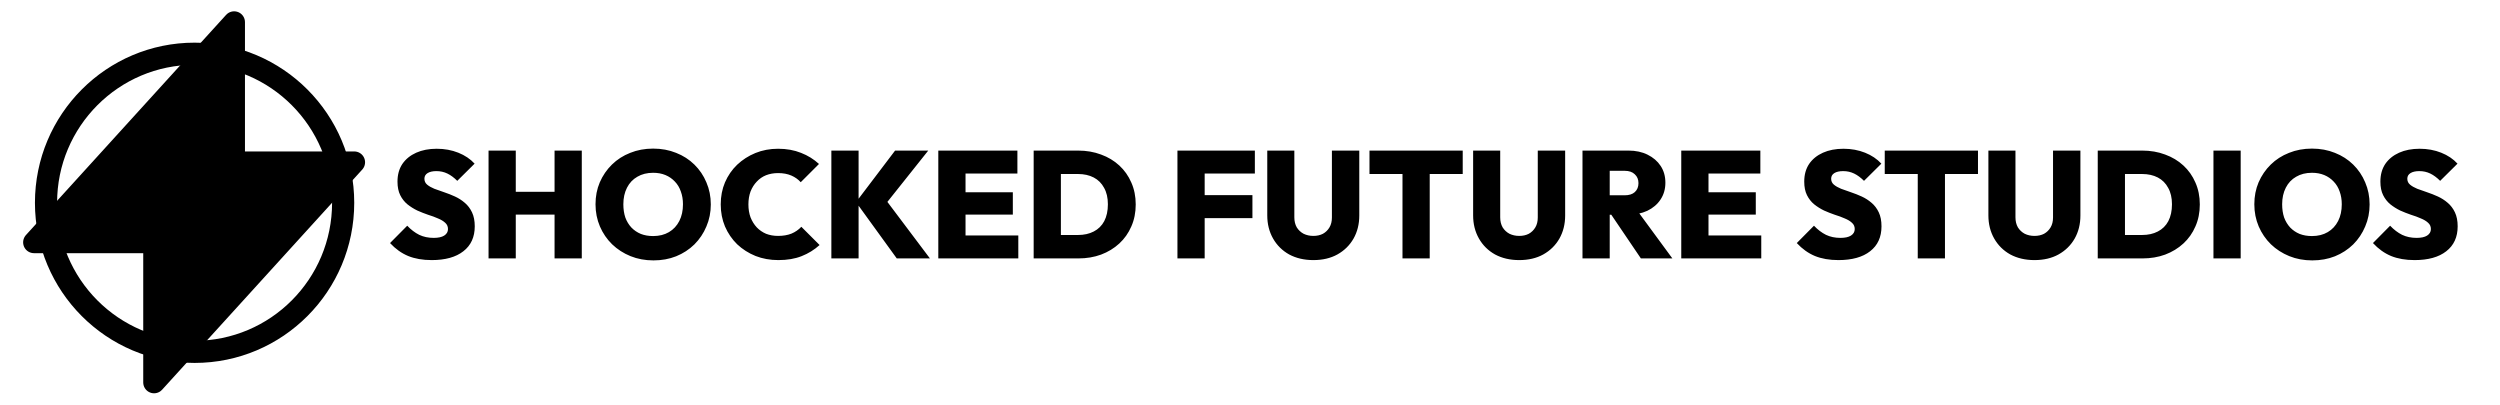
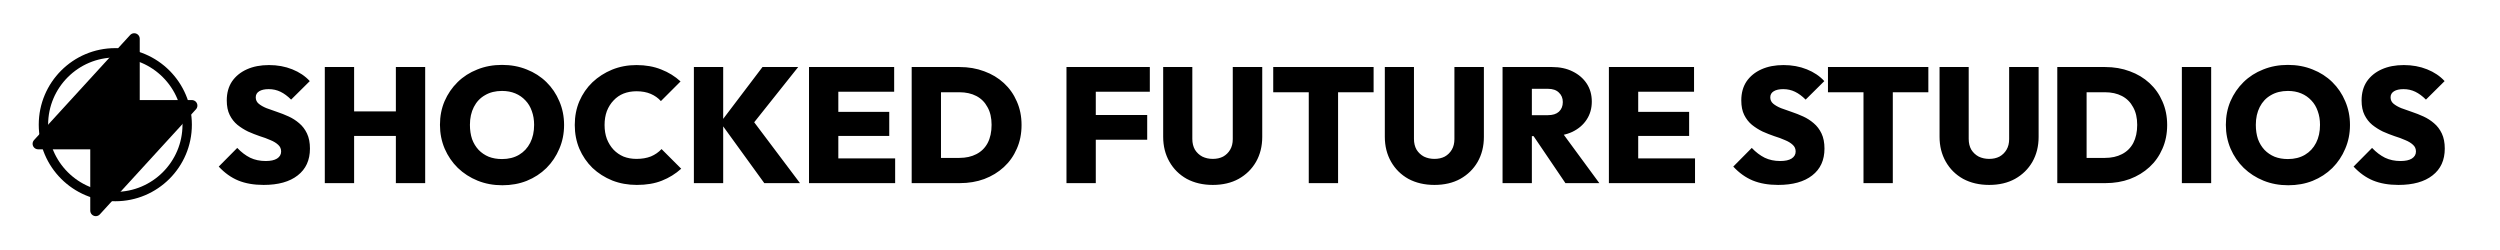
- <svg xmlns="http://www.w3.org/2000/svg" width="1693" height="274" viewBox="0 0 1693 274" fill="none">
-   <path d="M292.355 176.133C286.244 176.133 280.922 175.206 276.39 173.352C271.927 171.498 267.841 168.58 264.133 164.597L275.772 152.855C278.313 155.533 281.025 157.593 283.909 159.035C286.793 160.408 290.055 161.095 293.694 161.095C296.784 161.095 299.153 160.58 300.801 159.55C302.518 158.451 303.376 156.975 303.376 155.121C303.376 153.404 302.758 151.997 301.522 150.898C300.286 149.731 298.638 148.735 296.578 147.911C294.587 147.018 292.355 146.194 289.883 145.439C287.48 144.615 285.042 143.654 282.57 142.555C280.167 141.388 277.935 139.98 275.875 138.332C273.884 136.684 272.27 134.624 271.034 132.152C269.798 129.68 269.18 126.624 269.18 122.985C269.18 118.316 270.279 114.333 272.476 111.037C274.742 107.741 277.866 105.2 281.849 103.415C285.832 101.63 290.467 100.737 295.754 100.737C301.041 100.737 305.917 101.63 310.38 103.415C314.843 105.2 318.517 107.672 321.401 110.831L309.659 122.47C307.462 120.273 305.23 118.625 302.964 117.526C300.698 116.427 298.226 115.878 295.548 115.878C293.007 115.878 291.016 116.324 289.574 117.217C288.132 118.11 287.411 119.38 287.411 121.028C287.411 122.676 288.029 124.015 289.265 125.045C290.501 126.075 292.115 127.002 294.106 127.826C296.166 128.581 298.398 129.371 300.801 130.195C303.273 131.019 305.711 131.98 308.114 133.079C310.517 134.178 312.715 135.585 314.706 137.302C316.766 139.019 318.414 141.182 319.65 143.791C320.886 146.4 321.504 149.559 321.504 153.267C321.504 160.546 318.929 166.176 313.779 170.159C308.698 174.142 301.556 176.133 292.355 176.133ZM330.846 175V101.973H349.283V175H330.846ZM375.548 175V101.973H393.985V175H375.548ZM341.352 145.336V129.886H382.243V145.336H341.352ZM442.525 176.339C436.894 176.339 431.71 175.378 426.972 173.455C422.234 171.532 418.08 168.854 414.509 165.421C411.007 161.988 408.26 157.971 406.269 153.37C404.278 148.701 403.282 143.688 403.282 138.332C403.282 132.976 404.243 128.032 406.166 123.5C408.157 118.899 410.904 114.882 414.406 111.449C417.908 108.016 422.028 105.372 426.766 103.518C431.504 101.595 436.688 100.634 442.319 100.634C447.95 100.634 453.134 101.595 457.872 103.518C462.61 105.372 466.73 108.016 470.232 111.449C473.734 114.882 476.446 118.899 478.369 123.5C480.36 128.101 481.356 133.079 481.356 138.435C481.356 143.791 480.36 148.769 478.369 153.37C476.446 157.971 473.734 162.022 470.232 165.524C466.73 168.957 462.61 171.635 457.872 173.558C453.203 175.412 448.087 176.339 442.525 176.339ZM442.319 159.859C446.439 159.859 450.01 158.966 453.031 157.181C456.052 155.396 458.387 152.889 460.035 149.662C461.683 146.435 462.507 142.658 462.507 138.332C462.507 135.173 462.026 132.289 461.065 129.68C460.172 127.071 458.833 124.839 457.048 122.985C455.263 121.062 453.134 119.586 450.662 118.556C448.19 117.526 445.409 117.011 442.319 117.011C438.199 117.011 434.628 117.904 431.607 119.689C428.586 121.406 426.251 123.878 424.603 127.105C422.955 130.332 422.131 134.075 422.131 138.332C422.131 141.628 422.577 144.615 423.47 147.293C424.431 149.902 425.805 152.168 427.59 154.091C429.375 155.945 431.504 157.387 433.976 158.417C436.448 159.378 439.229 159.859 442.319 159.859ZM527.115 176.133C521.553 176.133 516.403 175.206 511.665 173.352C506.927 171.429 502.773 168.786 499.202 165.421C495.7 161.988 492.954 157.971 490.962 153.37C489.04 148.769 488.078 143.791 488.078 138.435C488.078 133.01 489.04 128.032 490.962 123.5C492.954 118.899 495.7 114.917 499.202 111.552C502.773 108.187 506.893 105.544 511.562 103.621C516.3 101.698 521.416 100.737 526.909 100.737C532.677 100.737 537.862 101.664 542.462 103.518C547.063 105.303 551.114 107.81 554.616 111.037L542.256 123.397C540.54 121.474 538.411 119.964 535.87 118.865C533.33 117.766 530.343 117.217 526.909 117.217C523.957 117.217 521.244 117.698 518.772 118.659C516.369 119.62 514.275 121.062 512.489 122.985C510.704 124.839 509.296 127.071 508.266 129.68C507.305 132.289 506.824 135.208 506.824 138.435C506.824 141.662 507.305 144.581 508.266 147.19C509.296 149.799 510.704 152.065 512.489 153.988C514.275 155.842 516.369 157.284 518.772 158.314C521.244 159.275 523.957 159.756 526.909 159.756C530.343 159.756 533.364 159.241 535.973 158.211C538.583 157.112 540.814 155.567 542.668 153.576L555.028 165.936C551.458 169.163 547.406 171.67 542.874 173.455C538.411 175.24 533.158 176.133 527.115 176.133ZM607.289 175L579.685 136.89L606.156 101.973H628.61L598.431 139.877V133.388L629.743 175H607.289ZM562.999 175V101.973H581.436V175H562.999ZM635.421 175V101.973H653.858V175H635.421ZM650.047 175V159.447H689.599V175H650.047ZM650.047 145.336V130.195H685.891V145.336H650.047ZM650.047 117.526V101.973H688.981V117.526H650.047ZM712.46 175V159.138H729.97C734.09 159.138 737.66 158.348 740.682 156.769C743.772 155.19 746.141 152.855 747.789 149.765C749.437 146.606 750.261 142.795 750.261 138.332C750.261 133.937 749.402 130.229 747.686 127.208C746.038 124.118 743.703 121.783 740.682 120.204C737.66 118.625 734.09 117.835 729.97 117.835H711.636V101.973H730.073C735.703 101.973 740.888 102.866 745.626 104.651C750.364 106.368 754.484 108.84 757.986 112.067C761.488 115.294 764.2 119.14 766.123 123.603C768.114 128.066 769.11 133.01 769.11 138.435C769.11 143.928 768.114 148.907 766.123 153.37C764.2 157.833 761.488 161.679 757.986 164.906C754.484 168.133 750.364 170.64 745.626 172.425C740.956 174.142 735.841 175 730.279 175H712.46ZM699.997 175V101.973H718.434V175H699.997ZM797.364 175V101.973H815.801V175H797.364ZM811.99 147.705V132.152H848.143V147.705H811.99ZM811.99 117.526V101.973H849.791V117.526H811.99ZM889.401 176.133C883.221 176.133 877.762 174.863 873.024 172.322C868.355 169.713 864.715 166.108 862.106 161.507C859.497 156.906 858.192 151.688 858.192 145.851V101.973H876.526V147.19C876.526 149.799 877.075 152.065 878.174 153.988C879.341 155.842 880.886 157.284 882.809 158.314C884.8 159.275 886.998 159.756 889.401 159.756C891.873 159.756 894.036 159.275 895.89 158.314C897.744 157.284 899.22 155.842 900.319 153.988C901.418 152.134 901.967 149.902 901.967 147.293V101.973H920.507V145.954C920.507 151.791 919.202 157.009 916.593 161.61C913.984 166.142 910.344 169.713 905.675 172.322C901.074 174.863 895.65 176.133 889.401 176.133ZM949.765 175V102.488H968.202V175H949.765ZM927.414 117.835V101.973H990.553V117.835H927.414ZM1028.81 176.133C1022.63 176.133 1017.17 174.863 1012.44 172.322C1007.77 169.713 1004.13 166.108 1001.52 161.507C998.909 156.906 997.604 151.688 997.604 145.851V101.973H1015.94V147.19C1015.94 149.799 1016.49 152.065 1017.59 153.988C1018.75 155.842 1020.3 157.284 1022.22 158.314C1024.21 159.275 1026.41 159.756 1028.81 159.756C1031.29 159.756 1033.45 159.275 1035.3 158.314C1037.16 157.284 1038.63 155.842 1039.73 153.988C1040.83 152.134 1041.38 149.902 1041.38 147.293V101.973H1059.92V145.954C1059.92 151.791 1058.61 157.009 1056.01 161.61C1053.4 166.142 1049.76 169.713 1045.09 172.322C1040.49 174.863 1035.06 176.133 1028.81 176.133ZM1086.29 145.439V132.255H1100.19C1103.21 132.255 1105.51 131.534 1107.09 130.092C1108.74 128.581 1109.57 126.556 1109.57 124.015C1109.57 121.543 1108.74 119.552 1107.09 118.041C1105.51 116.462 1103.21 115.672 1100.19 115.672H1086.29V101.973H1102.77C1107.71 101.973 1112.04 102.9 1115.75 104.754C1119.52 106.608 1122.48 109.149 1124.6 112.376C1126.73 115.603 1127.8 119.38 1127.8 123.706C1127.8 128.032 1126.7 131.843 1124.5 135.139C1122.37 138.366 1119.39 140.907 1115.54 142.761C1111.69 144.546 1107.2 145.439 1102.05 145.439H1086.29ZM1071.66 175V101.973H1090.1V175H1071.66ZM1111.21 175L1090 143.688L1106.58 139.671L1132.53 175H1111.21ZM1138.55 175V101.973H1156.99V175H1138.55ZM1153.18 175V159.447H1192.73V175H1153.18ZM1153.18 145.336V130.195H1189.02V145.336H1153.18ZM1153.18 117.526V101.973H1192.11V117.526H1153.18ZM1245 176.133C1238.89 176.133 1233.57 175.206 1229.04 173.352C1224.58 171.498 1220.49 168.58 1216.78 164.597L1228.42 152.855C1230.96 155.533 1233.67 157.593 1236.56 159.035C1239.44 160.408 1242.7 161.095 1246.34 161.095C1249.43 161.095 1251.8 160.58 1253.45 159.55C1255.17 158.451 1256.03 156.975 1256.03 155.121C1256.03 153.404 1255.41 151.997 1254.17 150.898C1252.94 149.731 1251.29 148.735 1249.23 147.911C1247.24 147.018 1245 146.194 1242.53 145.439C1240.13 144.615 1237.69 143.654 1235.22 142.555C1232.82 141.388 1230.58 139.98 1228.52 138.332C1226.53 136.684 1224.92 134.624 1223.68 132.152C1222.45 129.68 1221.83 126.624 1221.83 122.985C1221.83 118.316 1222.93 114.333 1225.13 111.037C1227.39 107.741 1230.52 105.2 1234.5 103.415C1238.48 101.63 1243.12 100.737 1248.4 100.737C1253.69 100.737 1258.57 101.63 1263.03 103.415C1267.49 105.2 1271.17 107.672 1274.05 110.831L1262.31 122.47C1260.11 120.273 1257.88 118.625 1255.61 117.526C1253.35 116.427 1250.88 115.878 1248.2 115.878C1245.66 115.878 1243.67 116.324 1242.22 117.217C1240.78 118.11 1240.06 119.38 1240.06 121.028C1240.06 122.676 1240.68 124.015 1241.91 125.045C1243.15 126.075 1244.76 127.002 1246.76 127.826C1248.82 128.581 1251.05 129.371 1253.45 130.195C1255.92 131.019 1258.36 131.98 1260.76 133.079C1263.17 134.178 1265.36 135.585 1267.36 137.302C1269.42 139.019 1271.06 141.182 1272.3 143.791C1273.54 146.4 1274.15 149.559 1274.15 153.267C1274.15 160.546 1271.58 166.176 1266.43 170.159C1261.35 174.142 1254.21 176.133 1245 176.133ZM1298.7 175V102.488H1317.13V175H1298.7ZM1276.35 117.835V101.973H1339.49V117.835H1276.35ZM1377.75 176.133C1371.57 176.133 1366.11 174.863 1361.37 172.322C1356.7 169.713 1353.06 166.108 1350.45 161.507C1347.84 156.906 1346.54 151.688 1346.54 145.851V101.973H1364.87V147.19C1364.87 149.799 1365.42 152.065 1366.52 153.988C1367.69 155.842 1369.23 157.284 1371.15 158.314C1373.14 159.275 1375.34 159.756 1377.75 159.756C1380.22 159.756 1382.38 159.275 1384.23 158.314C1386.09 157.284 1387.56 155.842 1388.66 153.988C1389.76 152.134 1390.31 149.902 1390.31 147.293V101.973H1408.85V145.954C1408.85 151.791 1407.55 157.009 1404.94 161.61C1402.33 166.142 1398.69 169.713 1394.02 172.322C1389.42 174.863 1383.99 176.133 1377.75 176.133ZM1433.06 175V159.138H1450.57C1454.69 159.138 1458.26 158.348 1461.28 156.769C1464.37 155.19 1466.74 152.855 1468.39 149.765C1470.03 146.606 1470.86 142.795 1470.86 138.332C1470.86 133.937 1470 130.229 1468.28 127.208C1466.64 124.118 1464.3 121.783 1461.28 120.204C1458.26 118.625 1454.69 117.835 1450.57 117.835H1432.23V101.973H1450.67C1456.3 101.973 1461.49 102.866 1466.22 104.651C1470.96 106.368 1475.08 108.84 1478.58 112.067C1482.09 115.294 1484.8 119.14 1486.72 123.603C1488.71 128.066 1489.71 133.01 1489.71 138.435C1489.71 143.928 1488.71 148.907 1486.72 153.37C1484.8 157.833 1482.09 161.679 1478.58 164.906C1475.08 168.133 1470.96 170.64 1466.22 172.425C1461.55 174.142 1456.44 175 1450.88 175H1433.06ZM1420.59 175V101.973H1439.03V175H1420.59ZM1498.95 175V101.973H1517.39V175H1498.95ZM1565.87 176.339C1560.24 176.339 1555.05 175.378 1550.32 173.455C1545.58 171.532 1541.42 168.854 1537.85 165.421C1534.35 161.988 1531.6 157.971 1529.61 153.37C1527.62 148.701 1526.63 143.688 1526.63 138.332C1526.63 132.976 1527.59 128.032 1529.51 123.5C1531.5 118.899 1534.25 114.882 1537.75 111.449C1541.25 108.016 1545.37 105.372 1550.11 103.518C1554.85 101.595 1560.03 100.634 1565.66 100.634C1571.29 100.634 1576.48 101.595 1581.22 103.518C1585.95 105.372 1590.07 108.016 1593.58 111.449C1597.08 114.882 1599.79 118.899 1601.71 123.5C1603.7 128.101 1604.7 133.079 1604.7 138.435C1604.7 143.791 1603.7 148.769 1601.71 153.37C1599.79 157.971 1597.08 162.022 1593.58 165.524C1590.07 168.957 1585.95 171.635 1581.22 173.558C1576.55 175.412 1571.43 176.339 1565.87 176.339ZM1565.66 159.859C1569.78 159.859 1573.35 158.966 1576.37 157.181C1579.4 155.396 1581.73 152.889 1583.38 149.662C1585.03 146.435 1585.85 142.658 1585.85 138.332C1585.85 135.173 1585.37 132.289 1584.41 129.68C1583.52 127.071 1582.18 124.839 1580.39 122.985C1578.61 121.062 1576.48 119.586 1574.01 118.556C1571.53 117.526 1568.75 117.011 1565.66 117.011C1561.54 117.011 1557.97 117.904 1554.95 119.689C1551.93 121.406 1549.59 123.878 1547.95 127.105C1546.3 130.332 1545.47 134.075 1545.47 138.332C1545.47 141.628 1545.92 144.615 1546.81 147.293C1547.78 149.902 1549.15 152.168 1550.93 154.091C1552.72 155.945 1554.85 157.387 1557.32 158.417C1559.79 159.378 1562.57 159.859 1565.66 159.859ZM1635.18 176.133C1629.07 176.133 1623.74 175.206 1619.21 173.352C1614.75 171.498 1610.66 168.58 1606.96 164.597L1618.59 152.855C1621.13 155.533 1623.85 157.593 1626.73 159.035C1629.62 160.408 1632.88 161.095 1636.52 161.095C1639.61 161.095 1641.98 160.58 1643.62 159.55C1645.34 158.451 1646.2 156.975 1646.2 155.121C1646.2 153.404 1645.58 151.997 1644.34 150.898C1643.11 149.731 1641.46 148.735 1639.4 147.911C1637.41 147.018 1635.18 146.194 1632.71 145.439C1630.3 144.615 1627.86 143.654 1625.39 142.555C1622.99 141.388 1620.76 139.98 1618.7 138.332C1616.71 136.684 1615.09 134.624 1613.86 132.152C1612.62 129.68 1612 126.624 1612 122.985C1612 118.316 1613.1 114.333 1615.3 111.037C1617.56 107.741 1620.69 105.2 1624.67 103.415C1628.65 101.63 1633.29 100.737 1638.58 100.737C1643.86 100.737 1648.74 101.63 1653.2 103.415C1657.67 105.2 1661.34 107.672 1664.22 110.831L1652.48 122.47C1650.28 120.273 1648.05 118.625 1645.79 117.526C1643.52 116.427 1641.05 115.878 1638.37 115.878C1635.83 115.878 1633.84 116.324 1632.4 117.217C1630.95 118.11 1630.23 119.38 1630.23 121.028C1630.23 122.676 1630.85 124.015 1632.09 125.045C1633.32 126.075 1634.94 127.002 1636.93 127.826C1638.99 128.581 1641.22 129.371 1643.62 130.195C1646.1 131.019 1648.53 131.98 1650.94 133.079C1653.34 134.178 1655.54 135.585 1657.53 137.302C1659.59 139.019 1661.24 141.182 1662.47 143.791C1663.71 146.4 1664.33 149.559 1664.33 153.267C1664.33 160.546 1661.75 166.176 1656.6 170.159C1651.52 174.142 1644.38 176.133 1635.18 176.133Z" fill="black" />
-   <path d="M131.776 36.386C187.321 36.386 232.389 81.559 232.389 137.331C232.389 193.102 187.321 238.275 131.776 238.275C76.23 238.275 31.161 193.102 31.161 137.331C31.161 81.559 76.23 36.386 131.776 36.386Z" stroke="black" stroke-width="15" />
-   <path d="M23 164.111L158.556 15V109.889H239.889L104.333 259V164.111H23Z" fill="black" stroke="black" stroke-width="14.67" stroke-linecap="round" stroke-linejoin="round" />
+ <svg xmlns="http://www.w3.org/2000/svg" width="4000" height="400" viewBox="0 0 4000 400" fill="none">
+   <path d="M421.772 295.882C406.226 295.882 392.69 293.524 381.162 288.808C369.808 284.092 359.416 276.669 349.984 266.538L379.59 236.67C386.052 243.482 392.952 248.722 400.288 252.39C407.624 255.883 415.92 257.63 425.178 257.63C433.038 257.63 439.064 256.32 443.256 253.7C447.622 250.905 449.806 247.15 449.806 242.434C449.806 238.067 448.234 234.487 445.09 231.692C441.946 228.723 437.754 226.19 432.514 224.094C427.448 221.823 421.772 219.727 415.484 217.806C409.37 215.71 403.17 213.265 396.882 210.47C390.768 207.501 385.092 203.92 379.852 199.728C374.786 195.536 370.682 190.296 367.538 184.008C364.394 177.72 362.822 169.947 362.822 160.69C362.822 148.813 365.616 138.682 371.206 130.298C376.97 121.914 384.917 115.451 395.048 110.91C405.178 106.369 416.968 104.098 430.418 104.098C443.867 104.098 456.268 106.369 467.622 110.91C478.975 115.451 488.32 121.739 495.656 129.774L465.788 159.38C460.198 153.791 454.522 149.599 448.758 146.804C442.994 144.009 436.706 142.612 429.894 142.612C423.431 142.612 418.366 143.747 414.698 146.018C411.03 148.289 409.196 151.52 409.196 155.712C409.196 159.904 410.768 163.31 413.912 165.93C417.056 168.55 421.16 170.908 426.226 173.004C431.466 174.925 437.142 176.934 443.256 179.03C449.544 181.126 455.744 183.571 461.858 186.366C467.971 189.161 473.56 192.741 478.626 197.108C483.866 201.475 488.058 206.977 491.202 213.614C494.346 220.251 495.918 228.286 495.918 237.718C495.918 256.233 489.368 270.555 476.268 280.686C463.342 290.817 445.177 295.882 421.772 295.882ZM519.682 293V107.242H566.58V293H519.682ZM633.39 293V107.242H680.288V293H633.39ZM546.406 217.544V178.244H650.42V217.544H546.406ZM803.757 296.406C789.435 296.406 776.247 293.961 764.195 289.07C752.143 284.179 741.576 277.367 732.493 268.634C723.585 259.901 716.599 249.683 711.533 237.98C706.468 226.103 703.935 213.352 703.935 199.728C703.935 186.104 706.381 173.528 711.271 162C716.337 150.297 723.323 140.079 732.231 131.346C741.139 122.613 751.619 115.888 763.671 111.172C775.723 106.281 788.911 103.836 803.233 103.836C817.556 103.836 830.743 106.281 842.795 111.172C854.847 115.888 865.327 122.613 874.235 131.346C883.143 140.079 890.043 150.297 894.933 162C899.999 173.703 902.531 186.366 902.531 199.99C902.531 213.614 899.999 226.277 894.933 237.98C890.043 249.683 883.143 259.988 874.235 268.896C865.327 277.629 854.847 284.441 842.795 289.332C830.918 294.048 817.905 296.406 803.757 296.406ZM803.233 254.486C813.713 254.486 822.796 252.215 830.481 247.674C838.167 243.133 844.105 236.757 848.297 228.548C852.489 220.339 854.585 210.732 854.585 199.728C854.585 191.693 853.363 184.357 850.917 177.72C848.647 171.083 845.241 165.406 840.699 160.69C836.158 155.799 830.743 152.044 824.455 149.424C818.167 146.804 811.093 145.494 803.233 145.494C792.753 145.494 783.671 147.765 775.985 152.306C768.3 156.673 762.361 162.961 758.169 171.17C753.977 179.379 751.881 188.899 751.881 199.728C751.881 208.112 753.017 215.71 755.287 222.522C757.733 229.159 761.226 234.923 765.767 239.814C770.309 244.53 775.723 248.198 782.011 250.818C788.299 253.263 795.373 254.486 803.233 254.486ZM1018.93 295.882C1004.78 295.882 991.681 293.524 979.629 288.808C967.577 283.917 957.01 277.193 947.927 268.634C939.019 259.901 932.032 249.683 926.967 237.98C922.076 226.277 919.631 213.614 919.631 199.99C919.631 186.191 922.076 173.528 926.967 162C932.032 150.297 939.019 140.167 947.927 131.608C957.01 123.049 967.49 116.325 979.367 111.434C991.419 106.543 1004.43 104.098 1018.4 104.098C1033.08 104.098 1046.26 106.456 1057.97 111.172C1069.67 115.713 1079.97 122.089 1088.88 130.298L1057.44 161.738C1053.08 156.847 1047.66 153.005 1041.2 150.21C1034.74 147.415 1027.14 146.018 1018.4 146.018C1010.89 146.018 1003.99 147.241 997.707 149.686C991.594 152.131 986.266 155.799 981.725 160.69C977.184 165.406 973.603 171.083 970.983 177.72C968.538 184.357 967.315 191.781 967.315 199.99C967.315 208.199 968.538 215.623 970.983 222.26C973.603 228.897 977.184 234.661 981.725 239.552C986.266 244.268 991.594 247.936 997.707 250.556C1003.99 253.001 1010.89 254.224 1018.4 254.224C1027.14 254.224 1034.82 252.914 1041.46 250.294C1048.1 247.499 1053.77 243.569 1058.49 238.504L1089.93 269.944C1080.85 278.153 1070.54 284.529 1059.01 289.07C1047.66 293.611 1034.3 295.882 1018.93 295.882ZM1222.87 293L1152.65 196.06L1219.98 107.242H1277.1L1200.33 203.658V187.152L1279.98 293H1222.87ZM1110.21 293V107.242H1157.1V293H1110.21ZM1294.42 293V107.242H1341.32V293H1294.42ZM1331.63 293V253.438H1432.24V293H1331.63ZM1331.63 217.544V179.03H1422.8V217.544H1331.63ZM1331.63 146.804V107.242H1430.66V146.804H1331.63ZM1490.39 293V252.652H1534.93C1545.41 252.652 1554.49 250.643 1562.18 246.626C1570.04 242.609 1576.06 236.67 1580.25 228.81C1584.45 220.775 1586.54 211.081 1586.54 199.728C1586.54 188.549 1584.36 179.117 1579.99 171.432C1575.8 163.572 1569.86 157.633 1562.18 153.616C1554.49 149.599 1545.41 147.59 1534.93 147.59H1488.29V107.242H1535.19C1549.51 107.242 1562.7 109.513 1574.75 114.054C1586.8 118.421 1597.28 124.709 1606.19 132.918C1615.1 141.127 1622 150.909 1626.89 162.262C1631.96 173.615 1634.49 186.191 1634.49 199.99C1634.49 213.963 1631.96 226.627 1626.89 237.98C1622 249.333 1615.1 259.115 1606.19 267.324C1597.28 275.533 1586.8 281.909 1574.75 286.45C1562.87 290.817 1549.86 293 1535.71 293H1490.39ZM1458.69 293V107.242H1505.58V293H1458.69ZM1706.36 293V107.242H1753.26V293H1706.36ZM1743.56 223.57V184.008H1835.52V223.57H1743.56ZM1743.56 146.804V107.242H1839.72V146.804H1743.56ZM1940.47 295.882C1924.75 295.882 1910.86 292.651 1898.81 286.188C1886.94 279.551 1877.68 270.381 1871.04 258.678C1864.4 246.975 1861.08 233.701 1861.08 218.854V107.242H1907.72V222.26C1907.72 228.897 1909.12 234.661 1911.91 239.552C1914.88 244.268 1918.81 247.936 1923.7 250.556C1928.77 253.001 1934.36 254.224 1940.47 254.224C1946.76 254.224 1952.26 253.001 1956.98 250.556C1961.69 247.936 1965.45 244.268 1968.24 239.552C1971.04 234.836 1972.43 229.159 1972.43 222.522V107.242H2019.59V219.116C2019.59 233.963 2016.28 247.237 2009.64 258.94C2003 270.468 1993.74 279.551 1981.87 286.188C1970.16 292.651 1956.37 295.882 1940.47 295.882ZM2094.02 293V108.552H2140.92V293H2094.02ZM2037.16 147.59V107.242H2197.77V147.59H2037.16ZM2295.09 295.882C2279.37 295.882 2265.49 292.651 2253.43 286.188C2241.56 279.551 2232.3 270.381 2225.66 258.678C2219.02 246.975 2215.71 233.701 2215.71 218.854V107.242H2262.34V222.26C2262.34 228.897 2263.74 234.661 2266.53 239.552C2269.5 244.268 2273.43 247.936 2278.32 250.556C2283.39 253.001 2288.98 254.224 2295.09 254.224C2301.38 254.224 2306.88 253.001 2311.6 250.556C2316.31 247.936 2320.07 244.268 2322.86 239.552C2325.66 234.836 2327.06 229.159 2327.06 222.522V107.242H2374.22V219.116C2374.22 233.963 2370.9 247.237 2364.26 258.94C2357.62 270.468 2348.37 279.551 2336.49 286.188C2324.79 292.651 2310.99 295.882 2295.09 295.882ZM2441.29 217.806V184.27H2476.66C2484.35 184.27 2490.2 182.436 2494.21 178.768C2498.41 174.925 2500.5 169.773 2500.5 163.31C2500.5 157.022 2498.41 151.957 2494.21 148.114C2490.2 144.097 2484.35 142.088 2476.66 142.088H2441.29V107.242H2483.21C2495.79 107.242 2506.79 109.6 2516.22 114.316C2525.83 119.032 2533.34 125.495 2538.75 133.704C2544.17 141.913 2546.88 151.52 2546.88 162.524C2546.88 173.528 2544.08 183.222 2538.49 191.606C2533.08 199.815 2525.48 206.278 2515.7 210.994C2505.92 215.535 2494.48 217.806 2481.38 217.806H2441.29ZM2404.09 293V107.242H2450.98V293H2404.09ZM2504.69 293L2450.72 213.352L2492.9 203.134L2558.93 293H2504.69ZM2574.23 293V107.242H2621.13V293H2574.23ZM2611.44 293V253.438H2712.04V293H2611.44ZM2611.44 217.544V179.03H2702.61V217.544H2611.44ZM2611.44 146.804V107.242H2710.47V146.804H2611.44ZM2845.02 295.882C2829.47 295.882 2815.93 293.524 2804.41 288.808C2793.05 284.092 2782.66 276.669 2773.23 266.538L2802.83 236.67C2809.3 243.482 2816.2 248.722 2823.53 252.39C2830.87 255.883 2839.16 257.63 2848.42 257.63C2856.28 257.63 2862.31 256.32 2866.5 253.7C2870.87 250.905 2873.05 247.15 2873.05 242.434C2873.05 238.067 2871.48 234.487 2868.33 231.692C2865.19 228.723 2861 226.19 2855.76 224.094C2850.69 221.823 2845.02 219.727 2838.73 217.806C2832.61 215.71 2826.41 213.265 2820.13 210.47C2814.01 207.501 2808.34 203.92 2803.1 199.728C2798.03 195.536 2793.93 190.296 2790.78 184.008C2787.64 177.72 2786.07 169.947 2786.07 160.69C2786.07 148.813 2788.86 138.682 2794.45 130.298C2800.21 121.914 2808.16 115.451 2818.29 110.91C2828.42 106.369 2840.21 104.098 2853.66 104.098C2867.11 104.098 2879.51 106.369 2890.87 110.91C2902.22 115.451 2911.56 121.739 2918.9 129.774L2889.03 159.38C2883.44 153.791 2877.77 149.599 2872 146.804C2866.24 144.009 2859.95 142.612 2853.14 142.612C2846.68 142.612 2841.61 143.747 2837.94 146.018C2834.27 148.289 2832.44 151.52 2832.44 155.712C2832.44 159.904 2834.01 163.31 2837.16 165.93C2840.3 168.55 2844.4 170.908 2849.47 173.004C2854.71 174.925 2860.39 176.934 2866.5 179.03C2872.79 181.126 2878.99 183.571 2885.1 186.366C2891.22 189.161 2896.8 192.741 2901.87 197.108C2907.11 201.475 2911.3 206.977 2914.45 213.614C2917.59 220.251 2919.16 228.286 2919.16 237.718C2919.16 256.233 2912.61 270.555 2899.51 280.686C2886.59 290.817 2868.42 295.882 2845.02 295.882ZM2981.59 293V108.552H3028.49V293H2981.59ZM2924.74 147.59V107.242H3085.35V147.59H2924.74ZM3182.67 295.882C3166.95 295.882 3153.06 292.651 3141.01 286.188C3129.13 279.551 3119.88 270.381 3113.24 258.678C3106.6 246.975 3103.28 233.701 3103.28 218.854V107.242H3149.92V222.26C3149.92 228.897 3151.32 234.661 3154.11 239.552C3157.08 244.268 3161.01 247.936 3165.9 250.556C3170.97 253.001 3176.55 254.224 3182.67 254.224C3188.96 254.224 3194.46 253.001 3199.17 250.556C3203.89 247.936 3207.65 244.268 3210.44 239.552C3213.23 234.836 3214.63 229.159 3214.63 222.522V107.242H3261.79V219.116C3261.79 233.963 3258.47 247.237 3251.84 258.94C3245.2 270.468 3235.94 279.551 3224.06 286.188C3212.36 292.651 3198.56 295.882 3182.67 295.882ZM3323.36 293V252.652H3367.9C3378.38 252.652 3387.47 250.643 3395.15 246.626C3403.01 242.609 3409.04 236.67 3413.23 228.81C3417.42 220.775 3419.52 211.081 3419.52 199.728C3419.52 188.549 3417.33 179.117 3412.97 171.432C3408.78 163.572 3402.84 157.633 3395.15 153.616C3387.47 149.599 3378.38 147.59 3367.9 147.59H3321.27V107.242H3368.17C3382.49 107.242 3395.68 109.513 3407.73 114.054C3419.78 118.421 3430.26 124.709 3439.17 132.918C3448.08 141.127 3454.98 150.909 3459.87 162.262C3464.93 173.615 3467.46 186.191 3467.46 199.99C3467.46 213.963 3464.93 226.627 3459.87 237.98C3454.98 249.333 3448.08 259.115 3439.17 267.324C3430.26 275.533 3419.78 281.909 3407.73 286.45C3395.85 290.817 3382.84 293 3368.69 293H3323.36ZM3291.66 293V107.242H3338.56V293H3291.66ZM3490.98 293V107.242H3537.87V293H3490.98ZM3661.19 296.406C3646.87 296.406 3633.68 293.961 3621.63 289.07C3609.58 284.179 3599.01 277.367 3589.93 268.634C3581.02 259.901 3574.04 249.683 3568.97 237.98C3563.91 226.103 3561.37 213.352 3561.37 199.728C3561.37 186.104 3563.82 173.528 3568.71 162C3573.77 150.297 3580.76 140.079 3589.67 131.346C3598.58 122.613 3609.06 115.888 3621.11 111.172C3633.16 106.281 3646.35 103.836 3660.67 103.836C3674.99 103.836 3688.18 106.281 3700.23 111.172C3712.28 115.888 3722.76 122.613 3731.67 131.346C3740.58 140.079 3747.48 150.297 3752.37 162C3757.44 173.703 3759.97 186.366 3759.97 199.99C3759.97 213.614 3757.44 226.277 3752.37 237.98C3747.48 249.683 3740.58 259.988 3731.67 268.896C3722.76 277.629 3712.28 284.441 3700.23 289.332C3688.36 294.048 3675.34 296.406 3661.19 296.406ZM3660.67 254.486C3671.15 254.486 3680.23 252.215 3687.92 247.674C3695.6 243.133 3701.54 236.757 3705.73 228.548C3709.93 220.339 3712.02 210.732 3712.02 199.728C3712.02 191.693 3710.8 184.357 3708.35 177.72C3706.08 171.083 3702.68 165.406 3698.14 160.69C3693.6 155.799 3688.18 152.044 3681.89 149.424C3675.6 146.804 3668.53 145.494 3660.67 145.494C3650.19 145.494 3641.11 147.765 3633.42 152.306C3625.74 156.673 3619.8 162.961 3615.61 171.17C3611.41 179.379 3609.32 188.899 3609.32 199.728C3609.32 208.112 3610.45 215.71 3612.72 222.522C3615.17 229.159 3618.66 234.923 3623.2 239.814C3627.75 244.53 3633.16 248.198 3639.45 250.818C3645.74 253.263 3652.81 254.486 3660.67 254.486ZM3837.49 295.882C3821.95 295.882 3808.41 293.524 3796.88 288.808C3785.53 284.092 3775.14 276.669 3765.71 266.538L3795.31 236.67C3801.77 243.482 3808.67 248.722 3816.01 252.39C3823.35 255.883 3831.64 257.63 3840.9 257.63C3848.76 257.63 3854.79 256.32 3858.98 253.7C3863.34 250.905 3865.53 247.15 3865.53 242.434C3865.53 238.067 3863.96 234.487 3860.81 231.692C3857.67 228.723 3853.48 226.19 3848.24 224.094C3843.17 221.823 3837.49 219.727 3831.21 217.806C3825.09 215.71 3818.89 213.265 3812.6 210.47C3806.49 207.501 3800.81 203.92 3795.57 199.728C3790.51 195.536 3786.4 190.296 3783.26 184.008C3780.12 177.72 3778.54 169.947 3778.54 160.69C3778.54 148.813 3781.34 138.682 3786.93 130.298C3792.69 121.914 3800.64 115.451 3810.77 110.91C3820.9 106.369 3832.69 104.098 3846.14 104.098C3859.59 104.098 3871.99 106.369 3883.34 110.91C3894.7 115.451 3904.04 121.739 3911.38 129.774L3881.51 159.38C3875.92 153.791 3870.24 149.599 3864.48 146.804C3858.72 144.009 3852.43 142.612 3845.62 142.612C3839.15 142.612 3834.09 143.747 3830.42 146.018C3826.75 148.289 3824.92 151.52 3824.92 155.712C3824.92 159.904 3826.49 163.31 3829.63 165.93C3832.78 168.55 3836.88 170.908 3841.95 173.004C3847.19 174.925 3852.86 176.934 3858.98 179.03C3865.27 181.126 3871.47 183.571 3877.58 186.366C3883.69 189.161 3889.28 192.741 3894.35 197.108C3899.59 201.475 3903.78 206.977 3906.92 213.614C3910.07 220.251 3911.64 228.286 3911.64 237.718C3911.64 256.233 3905.09 270.555 3891.99 280.686C3879.06 290.817 3860.9 295.882 3837.49 295.882Z" fill="black" />
+   <circle cx="184.5" cy="199.5" r="115" stroke="black" stroke-width="15" />
+   <path d="M61 230.056L214.75 62V168.944H307L153.25 337V230.056H61Z" fill="black" stroke="black" stroke-width="17.67" stroke-linecap="round" stroke-linejoin="round" />
</svg>
